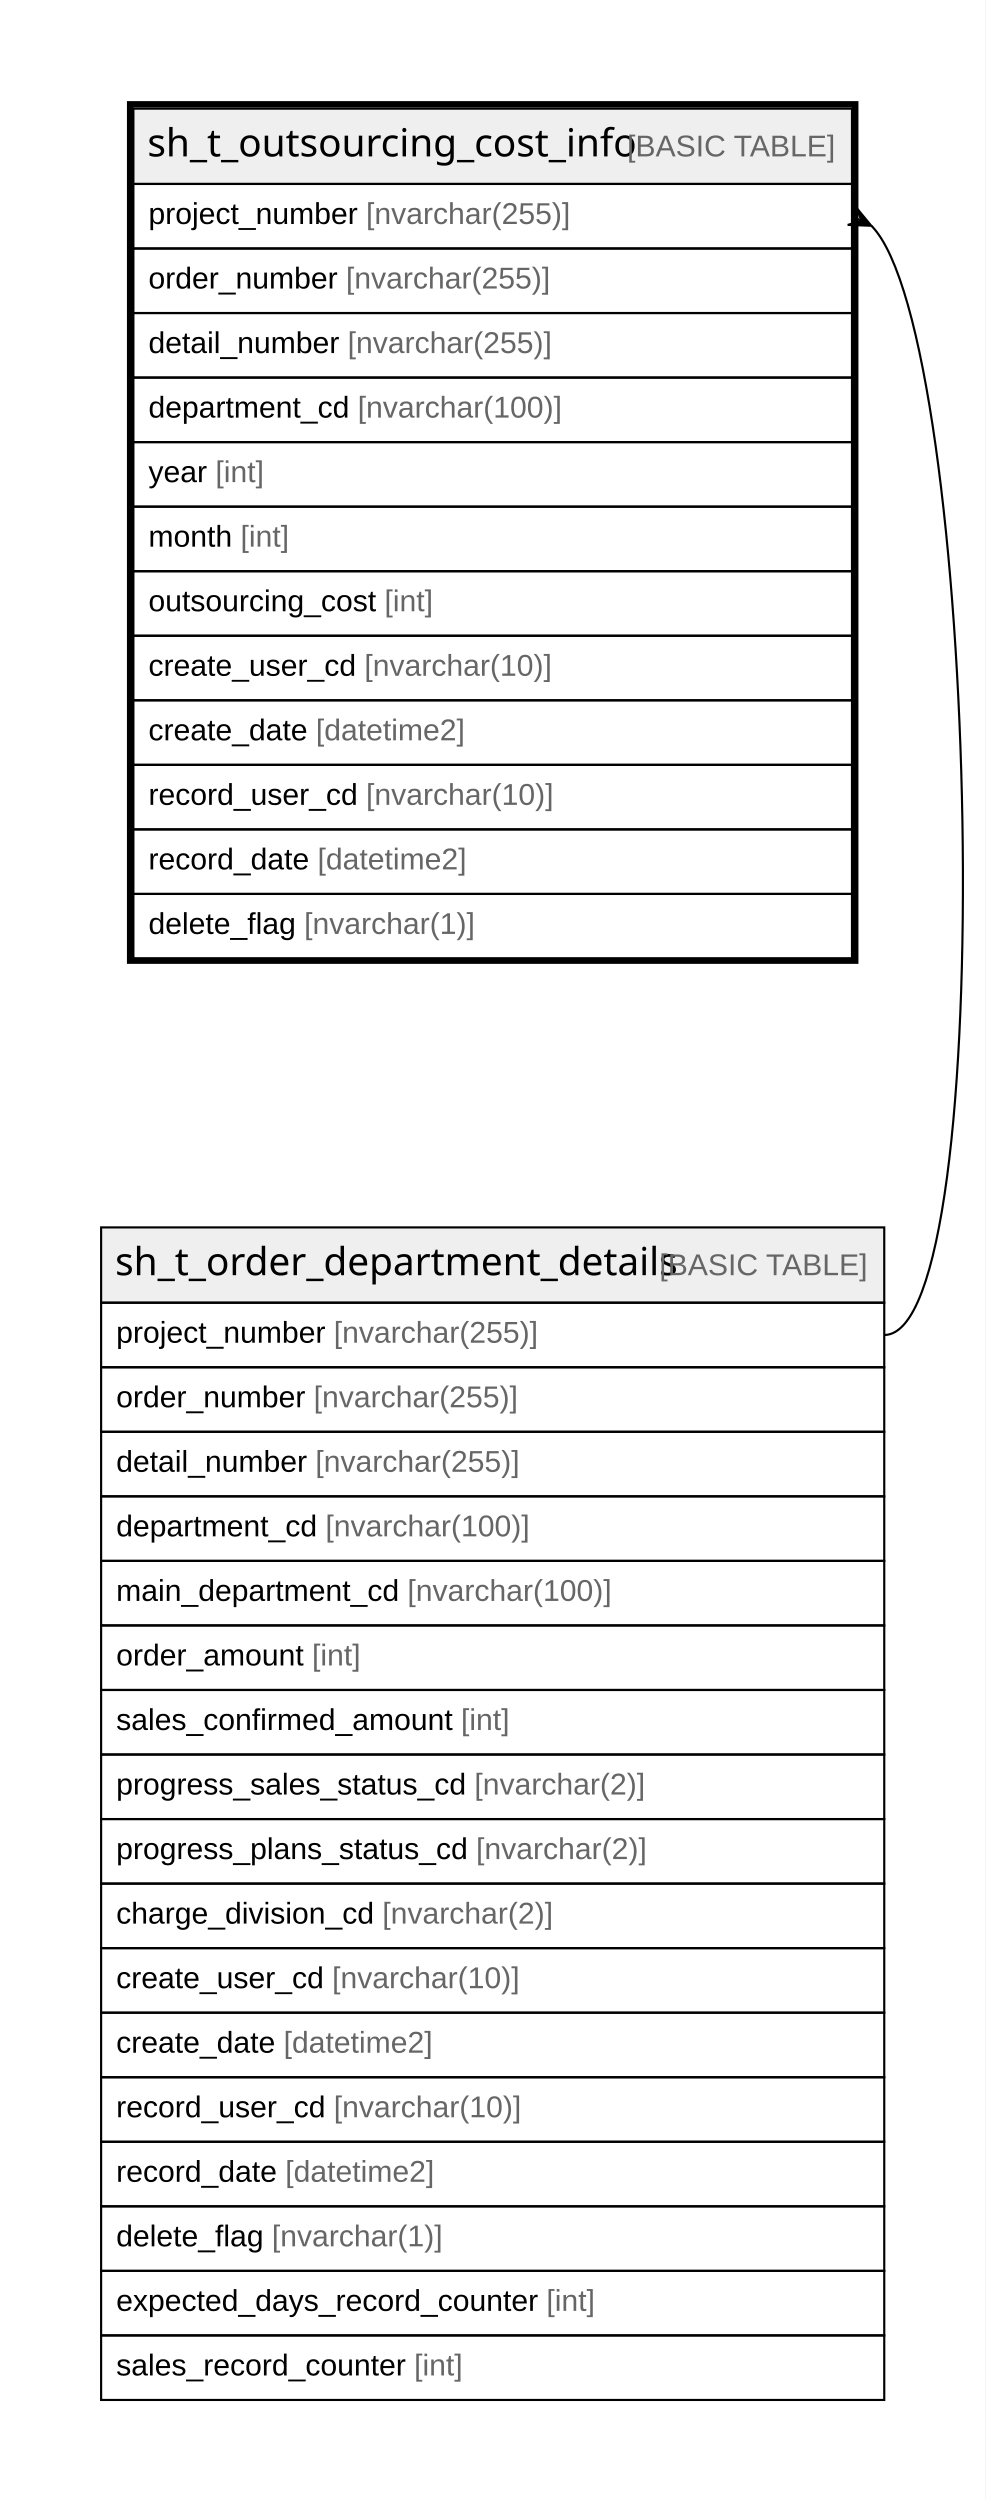
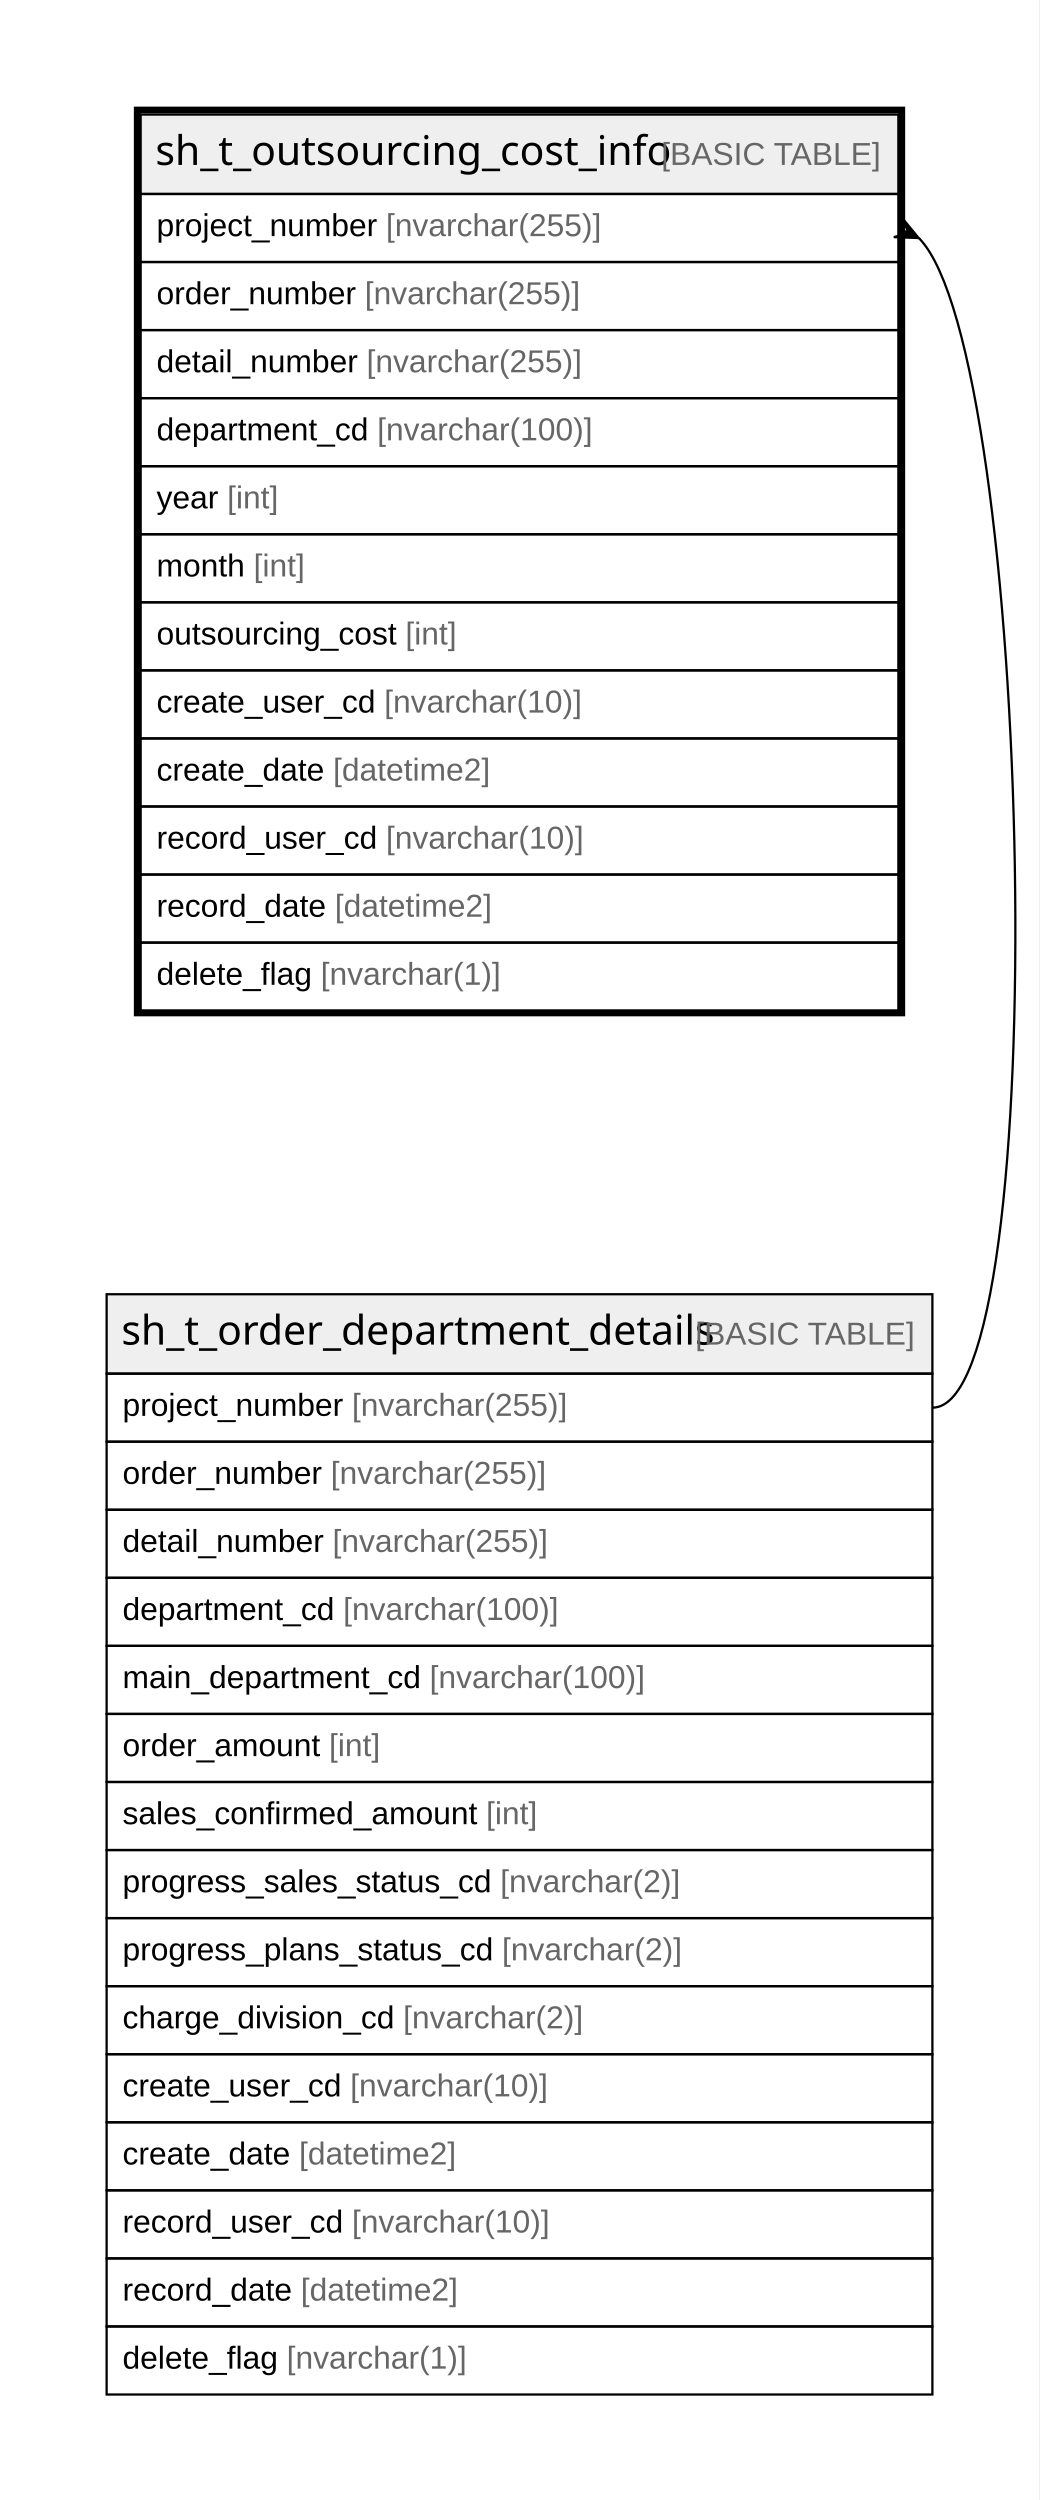
- <svg xmlns="http://www.w3.org/2000/svg" width="458pt" height="1162pt" viewBox="0.00 0.00 458.00 1162.00">
-   <g id="graph0" class="graph" transform="scale(1 1) rotate(0) translate(4 1158)">
-     <polygon fill="#ffffff" stroke="transparent" points="-4,4 -4,-1158 454,-1158 454,4 -4,4" />
+ <svg xmlns="http://www.w3.org/2000/svg" width="458pt" height="1102pt" viewBox="0.00 0.00 458.00 1102.00">
+   <g id="graph0" class="graph" transform="scale(1 1) rotate(0) translate(4 1098)">
+     <polygon fill="#ffffff" stroke="transparent" points="-4,4 -4,-1098 454,-1098 454,4 -4,4" />
    <g id="node1" class="node">
-       <polygon fill="#efefef" stroke="transparent" points="58,-1072.5 58,-1107.5 392,-1107.5 392,-1072.5 58,-1072.5" />
-       <polygon fill="none" stroke="#000000" points="58,-1072.5 58,-1107.5 392,-1107.5 392,-1072.5 58,-1072.5" />
-       <text text-anchor="start" x="64.505" y="-1085.3" font-family="Arial Bold" font-size="18.00" fill="#000000">sh_t_outsourcing_cost_info</text>
-       <text text-anchor="start" x="283.581" y="-1085.3" font-family="Arial" font-size="14.00" fill="#000000"> </text>
-       <text text-anchor="start" x="287.471" y="-1085.3" font-family="Arial" font-size="14.00" fill="#666666">[BASIC TABLE]</text>
-       <polygon fill="none" stroke="#000000" points="58,-1042.5 58,-1072.5 392,-1072.5 392,-1042.5 58,-1042.5" />
-       <text text-anchor="start" x="65" y="-1053.9" font-family="Arial" font-size="14.00" fill="#000000">project_number </text>
-       <text text-anchor="start" x="166.13" y="-1053.9" font-family="Arial" font-size="14.00" fill="#666666">[nvarchar(255)]</text>
-       <polygon fill="none" stroke="#000000" points="58,-1012.5 58,-1042.5 392,-1042.5 392,-1012.5 58,-1012.5" />
-       <text text-anchor="start" x="65" y="-1023.9" font-family="Arial" font-size="14.00" fill="#000000">order_number </text>
-       <text text-anchor="start" x="156.794" y="-1023.9" font-family="Arial" font-size="14.00" fill="#666666">[nvarchar(255)]</text>
+       <polygon fill="#efefef" stroke="transparent" points="58,-1012.5 58,-1047.5 392,-1047.5 392,-1012.5 58,-1012.5" />
+       <polygon fill="none" stroke="#000000" points="58,-1012.5 58,-1047.5 392,-1047.5 392,-1012.5 58,-1012.5" />
+       <text text-anchor="start" x="64.505" y="-1025.3" font-family="Arial Bold" font-size="18.00" fill="#000000">sh_t_outsourcing_cost_info</text>
+       <text text-anchor="start" x="283.581" y="-1025.3" font-family="Arial" font-size="14.00" fill="#000000"> </text>
+       <text text-anchor="start" x="287.471" y="-1025.3" font-family="Arial" font-size="14.00" fill="#666666">[BASIC TABLE]</text>
      <polygon fill="none" stroke="#000000" points="58,-982.5 58,-1012.5 392,-1012.5 392,-982.5 58,-982.5" />
-       <text text-anchor="start" x="65" y="-993.9" font-family="Arial" font-size="14.00" fill="#000000">detail_number </text>
-       <text text-anchor="start" x="157.576" y="-993.9" font-family="Arial" font-size="14.00" fill="#666666">[nvarchar(255)]</text>
+       <text text-anchor="start" x="65" y="-993.9" font-family="Arial" font-size="14.00" fill="#000000">project_number </text>
+       <text text-anchor="start" x="166.13" y="-993.9" font-family="Arial" font-size="14.00" fill="#666666">[nvarchar(255)]</text>
      <polygon fill="none" stroke="#000000" points="58,-952.5 58,-982.5 392,-982.5 392,-952.5 58,-952.5" />
-       <text text-anchor="start" x="65" y="-963.9" font-family="Arial" font-size="14.00" fill="#000000">department_cd </text>
-       <text text-anchor="start" x="162.254" y="-963.9" font-family="Arial" font-size="14.00" fill="#666666">[nvarchar(100)]</text>
+       <text text-anchor="start" x="65" y="-963.9" font-family="Arial" font-size="14.00" fill="#000000">order_number </text>
+       <text text-anchor="start" x="156.794" y="-963.9" font-family="Arial" font-size="14.00" fill="#666666">[nvarchar(255)]</text>
      <polygon fill="none" stroke="#000000" points="58,-922.5 58,-952.5 392,-952.5 392,-922.5 58,-922.5" />
-       <text text-anchor="start" x="65" y="-933.9" font-family="Arial" font-size="14.00" fill="#000000">year </text>
-       <text text-anchor="start" x="96.116" y="-933.9" font-family="Arial" font-size="14.00" fill="#666666">[int]</text>
+       <text text-anchor="start" x="65" y="-933.9" font-family="Arial" font-size="14.00" fill="#000000">detail_number </text>
+       <text text-anchor="start" x="157.576" y="-933.9" font-family="Arial" font-size="14.00" fill="#666666">[nvarchar(255)]</text>
      <polygon fill="none" stroke="#000000" points="58,-892.5 58,-922.5 392,-922.5 392,-892.5 58,-892.5" />
-       <text text-anchor="start" x="65" y="-903.9" font-family="Arial" font-size="14.00" fill="#000000">month </text>
-       <text text-anchor="start" x="107.79" y="-903.9" font-family="Arial" font-size="14.00" fill="#666666">[int]</text>
+       <text text-anchor="start" x="65" y="-903.9" font-family="Arial" font-size="14.00" fill="#000000">department_cd </text>
+       <text text-anchor="start" x="162.254" y="-903.9" font-family="Arial" font-size="14.00" fill="#666666">[nvarchar(100)]</text>
      <polygon fill="none" stroke="#000000" points="58,-862.5 58,-892.5 392,-892.5 392,-862.5 58,-862.5" />
-       <text text-anchor="start" x="65" y="-873.9" font-family="Arial" font-size="14.00" fill="#000000">outsourcing_cost </text>
-       <text text-anchor="start" x="174.7" y="-873.9" font-family="Arial" font-size="14.00" fill="#666666">[int]</text>
+       <text text-anchor="start" x="65" y="-873.9" font-family="Arial" font-size="14.00" fill="#000000">year </text>
+       <text text-anchor="start" x="96.116" y="-873.9" font-family="Arial" font-size="14.00" fill="#666666">[int]</text>
      <polygon fill="none" stroke="#000000" points="58,-832.5 58,-862.5 392,-862.5 392,-832.5 58,-832.5" />
-       <text text-anchor="start" x="65" y="-843.9" font-family="Arial" font-size="14.00" fill="#000000">create_user_cd </text>
-       <text text-anchor="start" x="165.363" y="-843.9" font-family="Arial" font-size="14.00" fill="#666666">[nvarchar(10)]</text>
+       <text text-anchor="start" x="65" y="-843.9" font-family="Arial" font-size="14.00" fill="#000000">month </text>
+       <text text-anchor="start" x="107.79" y="-843.9" font-family="Arial" font-size="14.00" fill="#666666">[int]</text>
      <polygon fill="none" stroke="#000000" points="58,-802.5 58,-832.5 392,-832.5 392,-802.5 58,-802.5" />
-       <text text-anchor="start" x="65" y="-813.9" font-family="Arial" font-size="14.00" fill="#000000">create_date </text>
-       <text text-anchor="start" x="142.811" y="-813.9" font-family="Arial" font-size="14.00" fill="#666666">[datetime2]</text>
+       <text text-anchor="start" x="65" y="-813.9" font-family="Arial" font-size="14.00" fill="#000000">outsourcing_cost </text>
+       <text text-anchor="start" x="174.7" y="-813.9" font-family="Arial" font-size="14.00" fill="#666666">[int]</text>
      <polygon fill="none" stroke="#000000" points="58,-772.5 58,-802.5 392,-802.5 392,-772.5 58,-772.5" />
-       <text text-anchor="start" x="65" y="-783.9" font-family="Arial" font-size="14.00" fill="#000000">record_user_cd </text>
-       <text text-anchor="start" x="166.133" y="-783.9" font-family="Arial" font-size="14.00" fill="#666666">[nvarchar(10)]</text>
+       <text text-anchor="start" x="65" y="-783.9" font-family="Arial" font-size="14.00" fill="#000000">create_user_cd </text>
+       <text text-anchor="start" x="165.363" y="-783.9" font-family="Arial" font-size="14.00" fill="#666666">[nvarchar(10)]</text>
      <polygon fill="none" stroke="#000000" points="58,-742.5 58,-772.5 392,-772.5 392,-742.5 58,-742.5" />
-       <text text-anchor="start" x="65" y="-753.9" font-family="Arial" font-size="14.00" fill="#000000">record_date </text>
-       <text text-anchor="start" x="143.581" y="-753.9" font-family="Arial" font-size="14.00" fill="#666666">[datetime2]</text>
+       <text text-anchor="start" x="65" y="-753.9" font-family="Arial" font-size="14.00" fill="#000000">create_date </text>
+       <text text-anchor="start" x="142.811" y="-753.9" font-family="Arial" font-size="14.00" fill="#666666">[datetime2]</text>
      <polygon fill="none" stroke="#000000" points="58,-712.5 58,-742.5 392,-742.5 392,-712.5 58,-712.5" />
-       <text text-anchor="start" x="65" y="-723.9" font-family="Arial" font-size="14.00" fill="#000000">delete_flag </text>
-       <text text-anchor="start" x="137.363" y="-723.9" font-family="Arial" font-size="14.00" fill="#666666">[nvarchar(1)]</text>
-       <polygon fill="none" stroke="#000000" stroke-width="3" points="56.5,-711.5 56.5,-1109.5 393.5,-1109.5 393.5,-711.5 56.5,-711.5" />
+       <text text-anchor="start" x="65" y="-723.9" font-family="Arial" font-size="14.00" fill="#000000">record_user_cd </text>
+       <text text-anchor="start" x="166.133" y="-723.9" font-family="Arial" font-size="14.00" fill="#666666">[nvarchar(10)]</text>
+       <polygon fill="none" stroke="#000000" points="58,-682.5 58,-712.5 392,-712.5 392,-682.5 58,-682.5" />
+       <text text-anchor="start" x="65" y="-693.9" font-family="Arial" font-size="14.00" fill="#000000">record_date </text>
+       <text text-anchor="start" x="143.581" y="-693.9" font-family="Arial" font-size="14.00" fill="#666666">[datetime2]</text>
+       <polygon fill="none" stroke="#000000" points="58,-652.5 58,-682.5 392,-682.5 392,-652.5 58,-652.5" />
+       <text text-anchor="start" x="65" y="-663.9" font-family="Arial" font-size="14.00" fill="#000000">delete_flag </text>
+       <text text-anchor="start" x="137.363" y="-663.9" font-family="Arial" font-size="14.00" fill="#666666">[nvarchar(1)]</text>
+       <polygon fill="none" stroke="#000000" stroke-width="3" points="56.5,-651.5 56.5,-1049.5 393.5,-1049.5 393.5,-651.5 56.5,-651.5" />
    </g>
    <g id="node2" class="node">
-       <polygon fill="#efefef" stroke="transparent" points="43,-552.5 43,-587.5 407,-587.5 407,-552.5 43,-552.5" />
-       <polygon fill="none" stroke="#000000" points="43,-552.5 43,-587.5 407,-587.5 407,-552.5 43,-552.5" />
-       <text text-anchor="start" x="49.507" y="-565.3" font-family="Arial Bold" font-size="18.00" fill="#000000">sh_t_order_department_details</text>
-       <text text-anchor="start" x="298.579" y="-565.3" font-family="Arial" font-size="14.00" fill="#000000"> </text>
-       <text text-anchor="start" x="302.469" y="-565.3" font-family="Arial" font-size="14.00" fill="#666666">[BASIC TABLE]</text>
-       <polygon fill="none" stroke="#000000" points="43,-522.5 43,-552.5 407,-552.5 407,-522.5 43,-522.5" />
-       <text text-anchor="start" x="50" y="-533.9" font-family="Arial" font-size="14.00" fill="#000000">project_number </text>
-       <text text-anchor="start" x="151.13" y="-533.9" font-family="Arial" font-size="14.00" fill="#666666">[nvarchar(255)]</text>
-       <polygon fill="none" stroke="#000000" points="43,-492.5 43,-522.5 407,-522.5 407,-492.5 43,-492.5" />
-       <text text-anchor="start" x="50" y="-503.9" font-family="Arial" font-size="14.00" fill="#000000">order_number </text>
-       <text text-anchor="start" x="141.794" y="-503.9" font-family="Arial" font-size="14.00" fill="#666666">[nvarchar(255)]</text>
+       <polygon fill="#efefef" stroke="transparent" points="43,-492.5 43,-527.5 407,-527.5 407,-492.5 43,-492.5" />
+       <polygon fill="none" stroke="#000000" points="43,-492.5 43,-527.5 407,-527.5 407,-492.5 43,-492.5" />
+       <text text-anchor="start" x="49.507" y="-505.3" font-family="Arial Bold" font-size="18.00" fill="#000000">sh_t_order_department_details</text>
+       <text text-anchor="start" x="298.579" y="-505.3" font-family="Arial" font-size="14.00" fill="#000000"> </text>
+       <text text-anchor="start" x="302.469" y="-505.3" font-family="Arial" font-size="14.00" fill="#666666">[BASIC TABLE]</text>
      <polygon fill="none" stroke="#000000" points="43,-462.5 43,-492.5 407,-492.5 407,-462.5 43,-462.5" />
-       <text text-anchor="start" x="50" y="-473.9" font-family="Arial" font-size="14.00" fill="#000000">detail_number </text>
-       <text text-anchor="start" x="142.576" y="-473.9" font-family="Arial" font-size="14.00" fill="#666666">[nvarchar(255)]</text>
+       <text text-anchor="start" x="50" y="-473.9" font-family="Arial" font-size="14.00" fill="#000000">project_number </text>
+       <text text-anchor="start" x="151.13" y="-473.9" font-family="Arial" font-size="14.00" fill="#666666">[nvarchar(255)]</text>
      <polygon fill="none" stroke="#000000" points="43,-432.5 43,-462.5 407,-462.5 407,-432.5 43,-432.5" />
-       <text text-anchor="start" x="50" y="-443.9" font-family="Arial" font-size="14.00" fill="#000000">department_cd </text>
-       <text text-anchor="start" x="147.254" y="-443.9" font-family="Arial" font-size="14.00" fill="#666666">[nvarchar(100)]</text>
+       <text text-anchor="start" x="50" y="-443.9" font-family="Arial" font-size="14.00" fill="#000000">order_number </text>
+       <text text-anchor="start" x="141.794" y="-443.9" font-family="Arial" font-size="14.00" fill="#666666">[nvarchar(255)]</text>
      <polygon fill="none" stroke="#000000" points="43,-402.5 43,-432.5 407,-432.5 407,-402.5 43,-402.5" />
-       <text text-anchor="start" x="50" y="-413.9" font-family="Arial" font-size="14.00" fill="#000000">main_department_cd </text>
-       <text text-anchor="start" x="185.369" y="-413.9" font-family="Arial" font-size="14.00" fill="#666666">[nvarchar(100)]</text>
+       <text text-anchor="start" x="50" y="-413.9" font-family="Arial" font-size="14.00" fill="#000000">detail_number </text>
+       <text text-anchor="start" x="142.576" y="-413.9" font-family="Arial" font-size="14.00" fill="#666666">[nvarchar(255)]</text>
      <polygon fill="none" stroke="#000000" points="43,-372.5 43,-402.5 407,-402.5 407,-372.5 43,-372.5" />
-       <text text-anchor="start" x="50" y="-383.9" font-family="Arial" font-size="14.00" fill="#000000">order_amount </text>
-       <text text-anchor="start" x="141.024" y="-383.9" font-family="Arial" font-size="14.00" fill="#666666">[int]</text>
+       <text text-anchor="start" x="50" y="-383.9" font-family="Arial" font-size="14.00" fill="#000000">department_cd </text>
+       <text text-anchor="start" x="147.254" y="-383.9" font-family="Arial" font-size="14.00" fill="#666666">[nvarchar(100)]</text>
      <polygon fill="none" stroke="#000000" points="43,-342.5 43,-372.5 407,-372.5 407,-342.5 43,-342.5" />
-       <text text-anchor="start" x="50" y="-353.9" font-family="Arial" font-size="14.00" fill="#000000">sales_confirmed_amount </text>
-       <text text-anchor="start" x="210.258" y="-353.9" font-family="Arial" font-size="14.00" fill="#666666">[int]</text>
+       <text text-anchor="start" x="50" y="-353.9" font-family="Arial" font-size="14.00" fill="#000000">main_department_cd </text>
+       <text text-anchor="start" x="185.369" y="-353.9" font-family="Arial" font-size="14.00" fill="#666666">[nvarchar(100)]</text>
      <polygon fill="none" stroke="#000000" points="43,-312.5 43,-342.5 407,-342.5 407,-312.5 43,-312.5" />
-       <text text-anchor="start" x="50" y="-323.9" font-family="Arial" font-size="14.00" fill="#000000">progress_sales_status_cd </text>
-       <text text-anchor="start" x="216.491" y="-323.9" font-family="Arial" font-size="14.00" fill="#666666">[nvarchar(2)]</text>
+       <text text-anchor="start" x="50" y="-323.9" font-family="Arial" font-size="14.00" fill="#000000">order_amount </text>
+       <text text-anchor="start" x="141.024" y="-323.9" font-family="Arial" font-size="14.00" fill="#666666">[int]</text>
      <polygon fill="none" stroke="#000000" points="43,-282.5 43,-312.5 407,-312.5 407,-282.5 43,-282.5" />
-       <text text-anchor="start" x="50" y="-293.9" font-family="Arial" font-size="14.00" fill="#000000">progress_plans_status_cd </text>
-       <text text-anchor="start" x="217.273" y="-293.9" font-family="Arial" font-size="14.00" fill="#666666">[nvarchar(2)]</text>
+       <text text-anchor="start" x="50" y="-293.9" font-family="Arial" font-size="14.00" fill="#000000">sales_confirmed_amount </text>
+       <text text-anchor="start" x="210.258" y="-293.9" font-family="Arial" font-size="14.00" fill="#666666">[int]</text>
      <polygon fill="none" stroke="#000000" points="43,-252.5 43,-282.5 407,-282.5 407,-252.5 43,-252.5" />
-       <text text-anchor="start" x="50" y="-263.9" font-family="Arial" font-size="14.00" fill="#000000">charge_division_cd </text>
-       <text text-anchor="start" x="173.697" y="-263.9" font-family="Arial" font-size="14.00" fill="#666666">[nvarchar(2)]</text>
+       <text text-anchor="start" x="50" y="-263.9" font-family="Arial" font-size="14.00" fill="#000000">progress_sales_status_cd </text>
+       <text text-anchor="start" x="216.491" y="-263.9" font-family="Arial" font-size="14.00" fill="#666666">[nvarchar(2)]</text>
      <polygon fill="none" stroke="#000000" points="43,-222.5 43,-252.5 407,-252.5 407,-222.5 43,-222.5" />
-       <text text-anchor="start" x="50" y="-233.9" font-family="Arial" font-size="14.00" fill="#000000">create_user_cd </text>
-       <text text-anchor="start" x="150.363" y="-233.9" font-family="Arial" font-size="14.00" fill="#666666">[nvarchar(10)]</text>
+       <text text-anchor="start" x="50" y="-233.9" font-family="Arial" font-size="14.00" fill="#000000">progress_plans_status_cd </text>
+       <text text-anchor="start" x="217.273" y="-233.9" font-family="Arial" font-size="14.00" fill="#666666">[nvarchar(2)]</text>
      <polygon fill="none" stroke="#000000" points="43,-192.5 43,-222.5 407,-222.5 407,-192.5 43,-192.5" />
-       <text text-anchor="start" x="50" y="-203.9" font-family="Arial" font-size="14.00" fill="#000000">create_date </text>
-       <text text-anchor="start" x="127.811" y="-203.9" font-family="Arial" font-size="14.00" fill="#666666">[datetime2]</text>
+       <text text-anchor="start" x="50" y="-203.9" font-family="Arial" font-size="14.00" fill="#000000">charge_division_cd </text>
+       <text text-anchor="start" x="173.697" y="-203.9" font-family="Arial" font-size="14.00" fill="#666666">[nvarchar(2)]</text>
      <polygon fill="none" stroke="#000000" points="43,-162.5 43,-192.5 407,-192.5 407,-162.5 43,-162.5" />
-       <text text-anchor="start" x="50" y="-173.9" font-family="Arial" font-size="14.00" fill="#000000">record_user_cd </text>
-       <text text-anchor="start" x="151.133" y="-173.9" font-family="Arial" font-size="14.00" fill="#666666">[nvarchar(10)]</text>
+       <text text-anchor="start" x="50" y="-173.9" font-family="Arial" font-size="14.00" fill="#000000">create_user_cd </text>
+       <text text-anchor="start" x="150.363" y="-173.9" font-family="Arial" font-size="14.00" fill="#666666">[nvarchar(10)]</text>
      <polygon fill="none" stroke="#000000" points="43,-132.5 43,-162.5 407,-162.5 407,-132.5 43,-132.5" />
-       <text text-anchor="start" x="50" y="-143.9" font-family="Arial" font-size="14.00" fill="#000000">record_date </text>
-       <text text-anchor="start" x="128.581" y="-143.9" font-family="Arial" font-size="14.00" fill="#666666">[datetime2]</text>
+       <text text-anchor="start" x="50" y="-143.9" font-family="Arial" font-size="14.00" fill="#000000">create_date </text>
+       <text text-anchor="start" x="127.811" y="-143.9" font-family="Arial" font-size="14.00" fill="#666666">[datetime2]</text>
      <polygon fill="none" stroke="#000000" points="43,-102.5 43,-132.5 407,-132.5 407,-102.5 43,-102.5" />
-       <text text-anchor="start" x="50" y="-113.9" font-family="Arial" font-size="14.00" fill="#000000">delete_flag </text>
-       <text text-anchor="start" x="122.363" y="-113.9" font-family="Arial" font-size="14.00" fill="#666666">[nvarchar(1)]</text>
+       <text text-anchor="start" x="50" y="-113.9" font-family="Arial" font-size="14.00" fill="#000000">record_user_cd </text>
+       <text text-anchor="start" x="151.133" y="-113.9" font-family="Arial" font-size="14.00" fill="#666666">[nvarchar(10)]</text>
      <polygon fill="none" stroke="#000000" points="43,-72.5 43,-102.5 407,-102.5 407,-72.5 43,-72.5" />
-       <text text-anchor="start" x="50" y="-83.9" font-family="Arial" font-size="14.00" fill="#000000">expected_days_record_counter </text>
-       <text text-anchor="start" x="249.958" y="-83.9" font-family="Arial" font-size="14.00" fill="#666666">[int]</text>
+       <text text-anchor="start" x="50" y="-83.9" font-family="Arial" font-size="14.00" fill="#000000">record_date </text>
+       <text text-anchor="start" x="128.581" y="-83.9" font-family="Arial" font-size="14.00" fill="#666666">[datetime2]</text>
      <polygon fill="none" stroke="#000000" points="43,-42.5 43,-72.5 407,-72.5 407,-42.5 43,-42.5" />
-       <text text-anchor="start" x="50" y="-53.9" font-family="Arial" font-size="14.00" fill="#000000">sales_record_counter </text>
-       <text text-anchor="start" x="188.478" y="-53.9" font-family="Arial" font-size="14.00" fill="#666666">[int]</text>
+       <text text-anchor="start" x="50" y="-53.9" font-family="Arial" font-size="14.00" fill="#000000">delete_flag </text>
+       <text text-anchor="start" x="122.363" y="-53.9" font-family="Arial" font-size="14.00" fill="#666666">[nvarchar(1)]</text>
    </g>
    <g id="edge1" class="edge">
-       <path fill="none" stroke="#000000" d="M401.094,-1053.005C451.225,-1002.18 461.641,-537.5 407,-537.5" />
-       <polygon fill="#000000" stroke="#000000" points="400.965,-1053.069 390.006,-1053.466 396.482,-1055.284 392,-1057.5 392,-1057.5 392,-1057.5 396.482,-1055.284 393.994,-1061.534 400.965,-1053.069 400.965,-1053.069" />
+       <path fill="none" stroke="#000000" d="M401.094,-993.005C451.225,-942.18 461.641,-477.5 407,-477.5" />
+       <polygon fill="#000000" stroke="#000000" points="400.965,-993.069 390.006,-993.466 396.482,-995.284 392,-997.5 392,-997.5 392,-997.5 396.482,-995.284 393.994,-1001.534 400.965,-993.069 400.965,-993.069" />
    </g>
  </g>
</svg>
